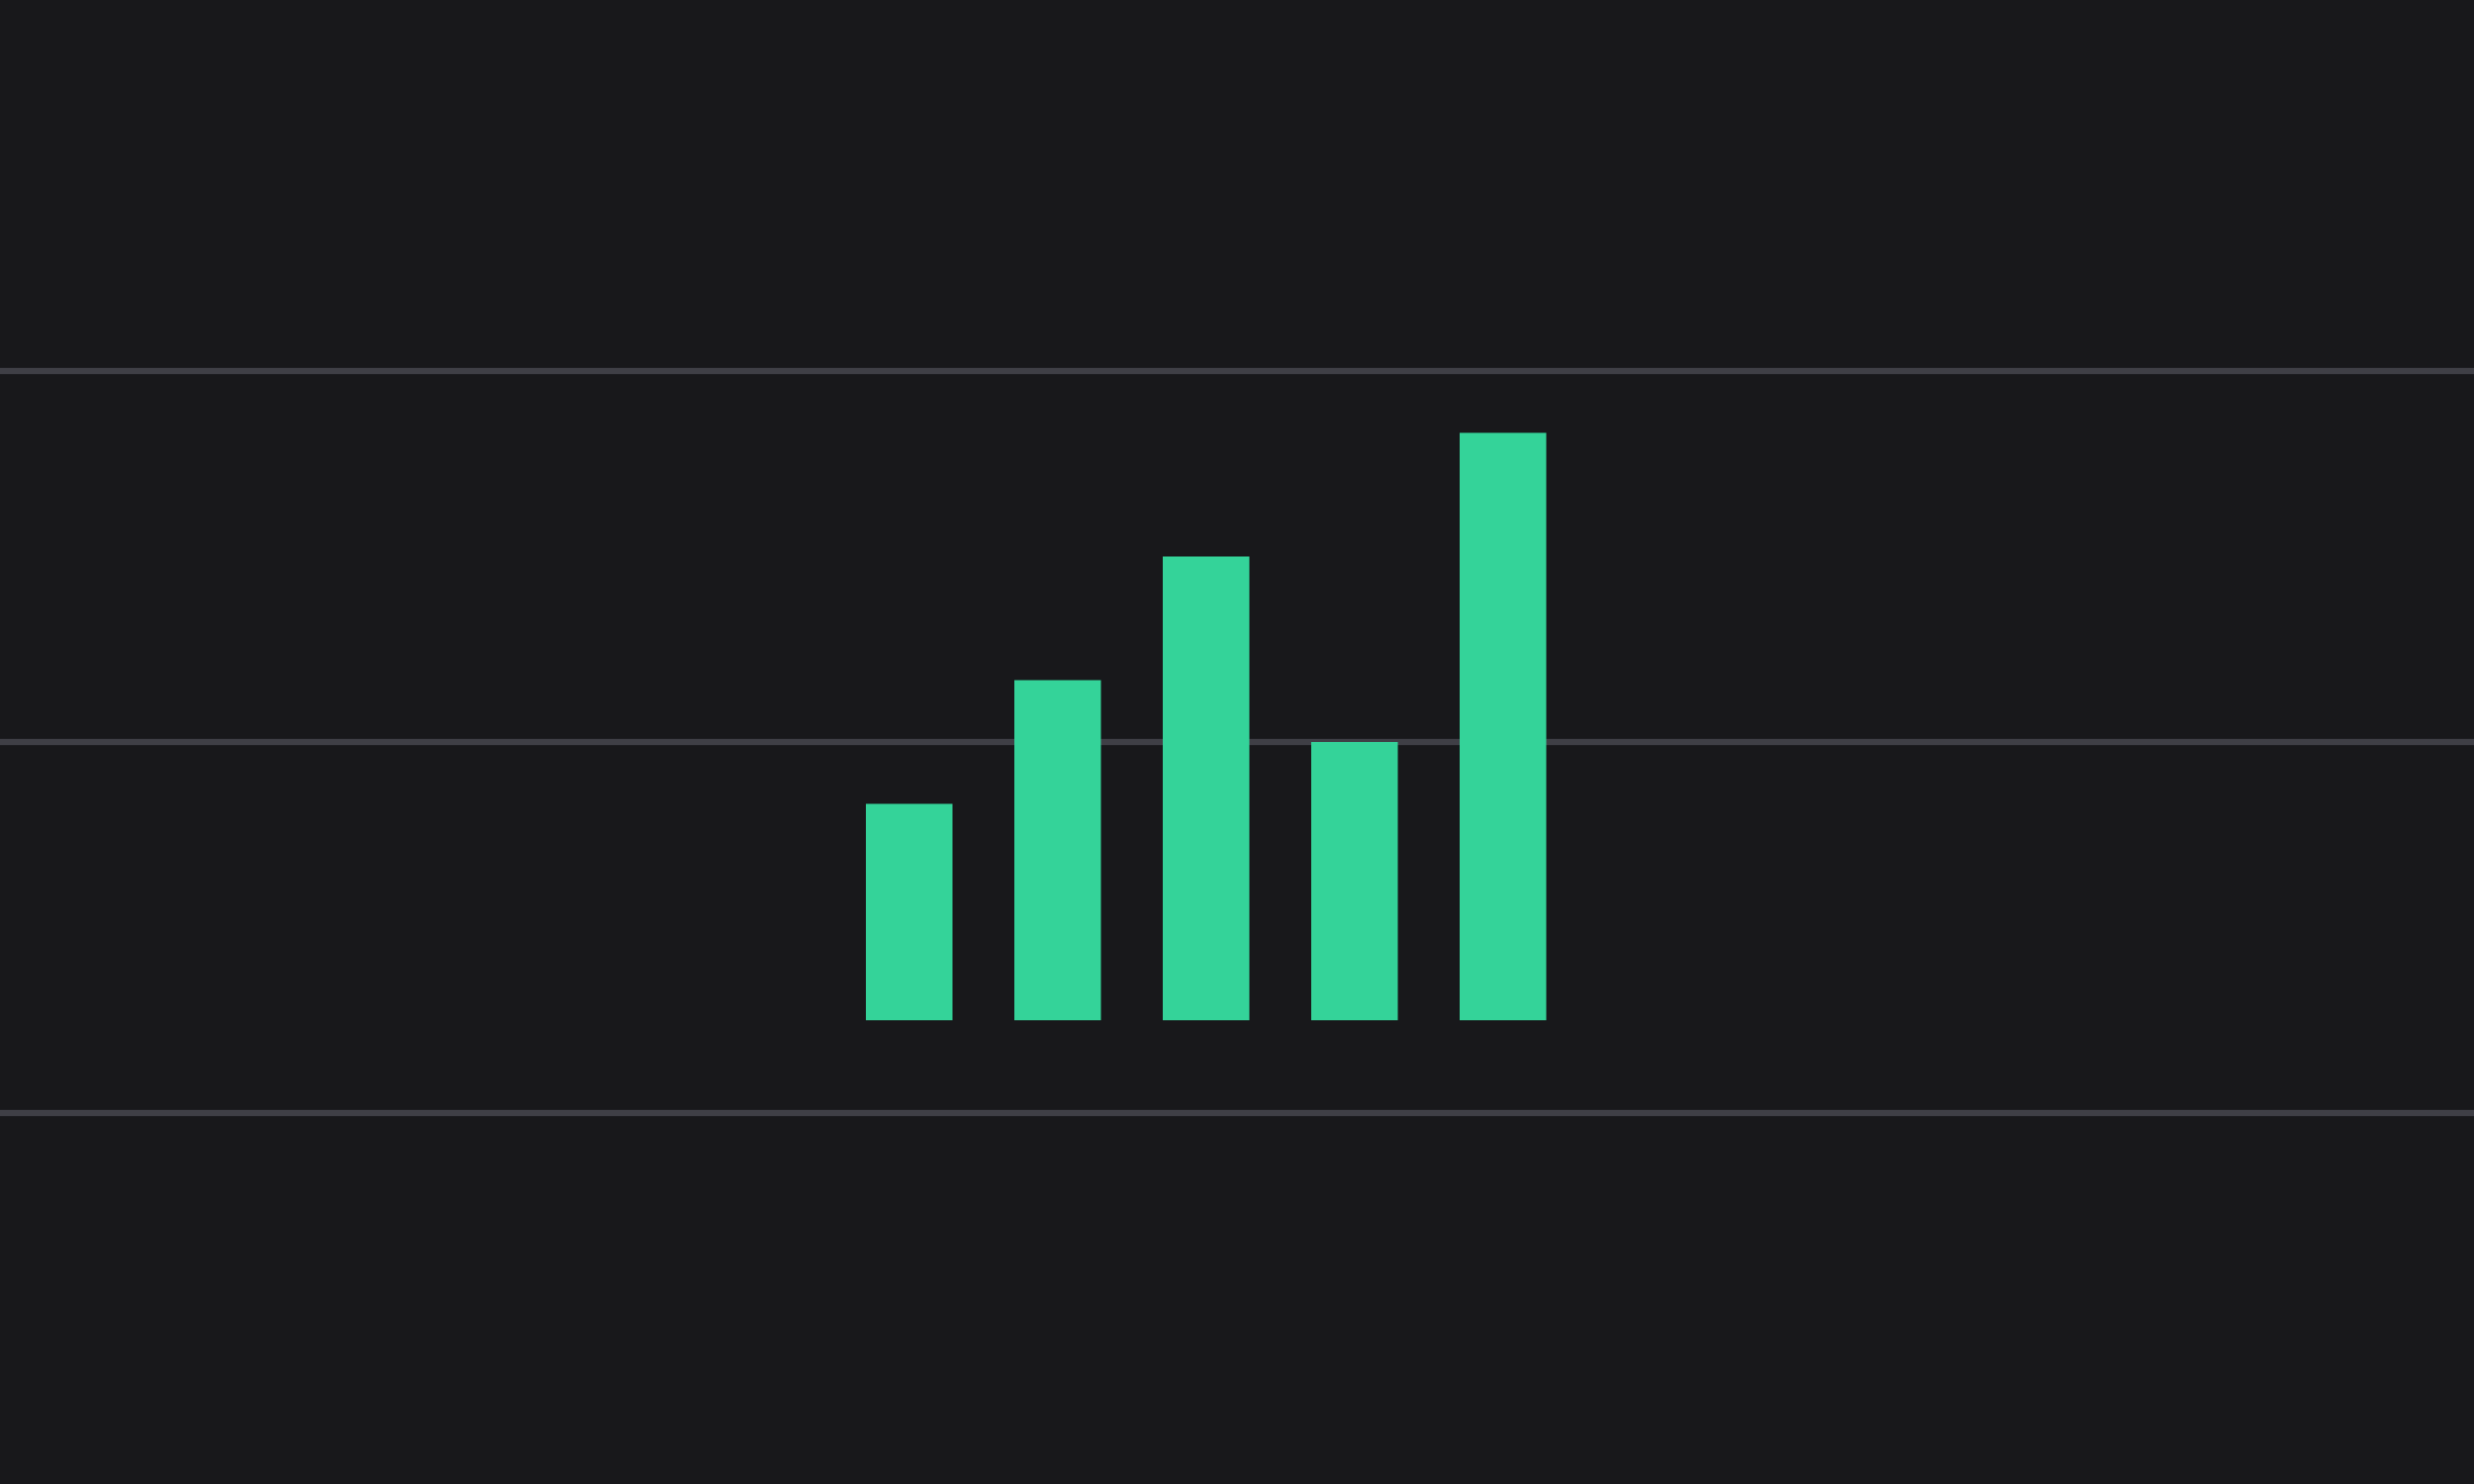
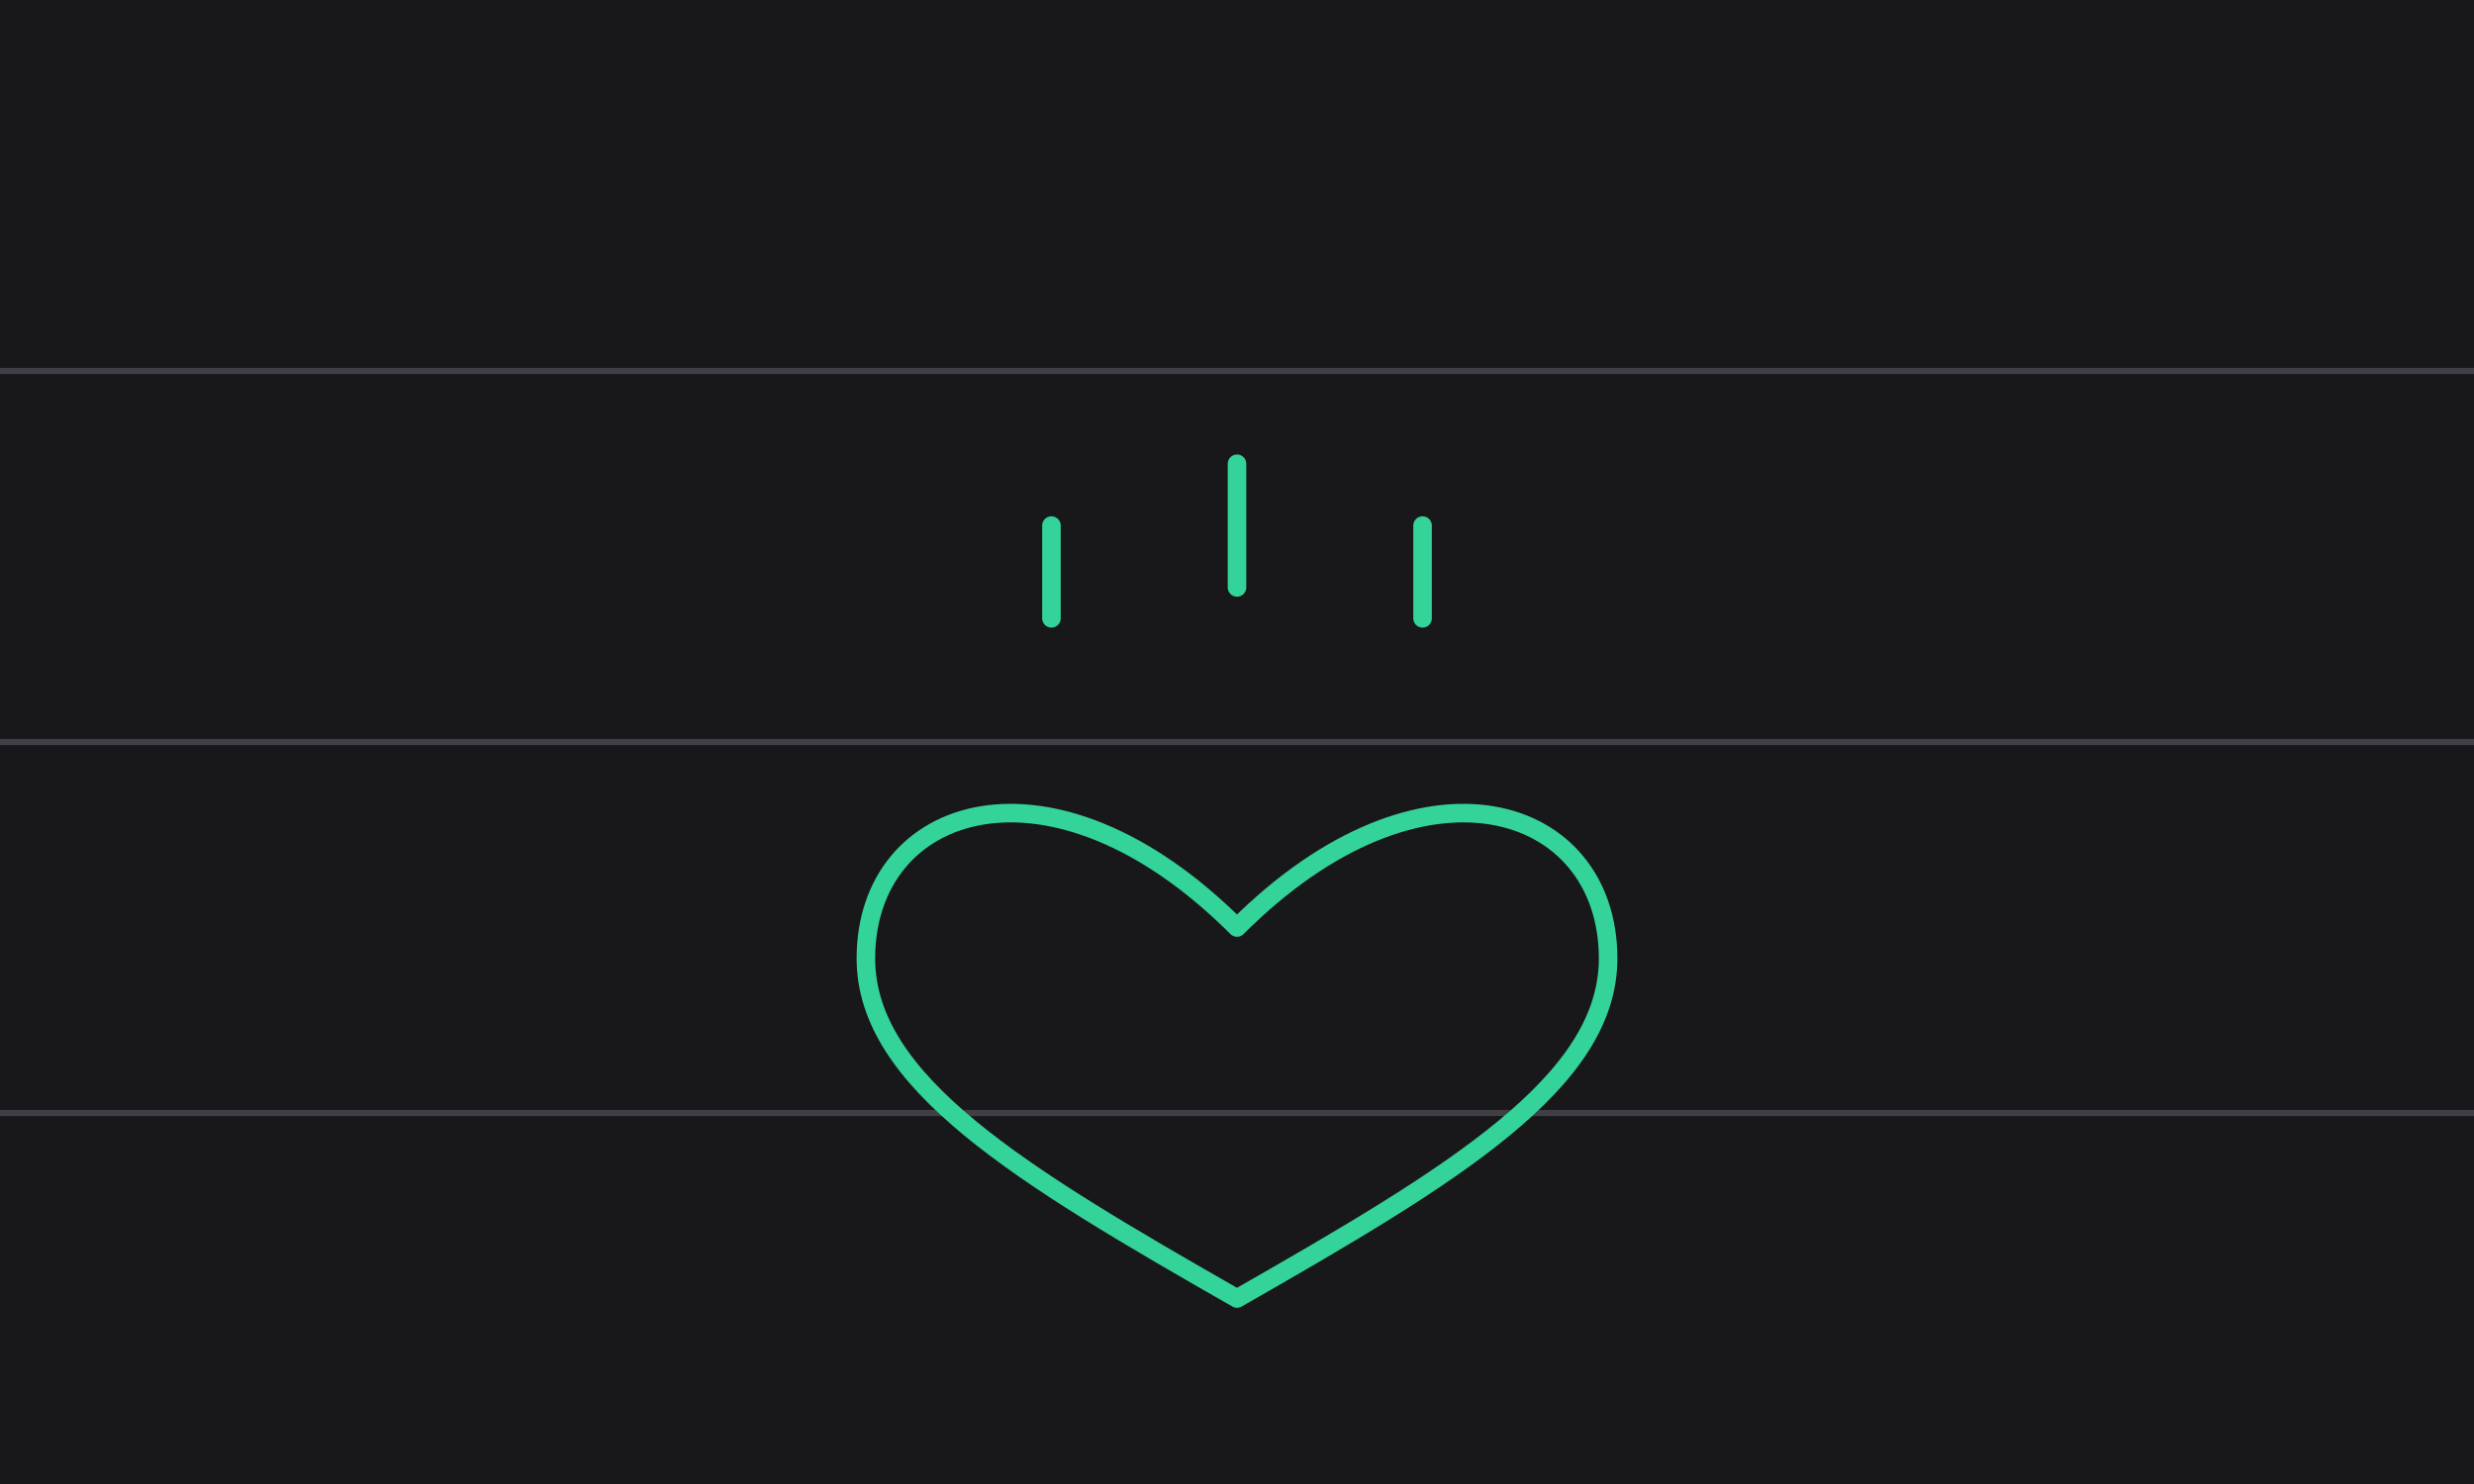
<svg xmlns="http://www.w3.org/2000/svg" viewBox="0 0 400 240">
  <rect width="400" height="240" fill="#18181b" />
  <g stroke="#3f3f46" stroke-width="1">
    <line x1="0" y1="60" x2="400" y2="60" />
    <line x1="0" y1="120" x2="400" y2="120" />
    <line x1="0" y1="180" x2="400" y2="180" />
  </g>
-   <g fill="#34d399">
-     <rect x="140" y="130" width="14" height="35" />
-     <rect x="164" y="110" width="14" height="55" />
-     <rect x="188" y="90" width="14" height="75" />
-     <rect x="212" y="120" width="14" height="45" />
-     <rect x="236" y="70" width="14" height="95" />
-   </g>
+   <path d="M200 150c-30-30-60-20-60 5 0 20 25 35 60 55 35-20 60-35 60-55 0-25-30-35-60-5Z" fill="none" stroke="#34d399" stroke-width="3" stroke-linejoin="round" />
+   <path d="M170 100v-15M200 95v-20M230 100v-15" stroke="#34d399" stroke-width="3" stroke-linecap="round" />
</svg>
